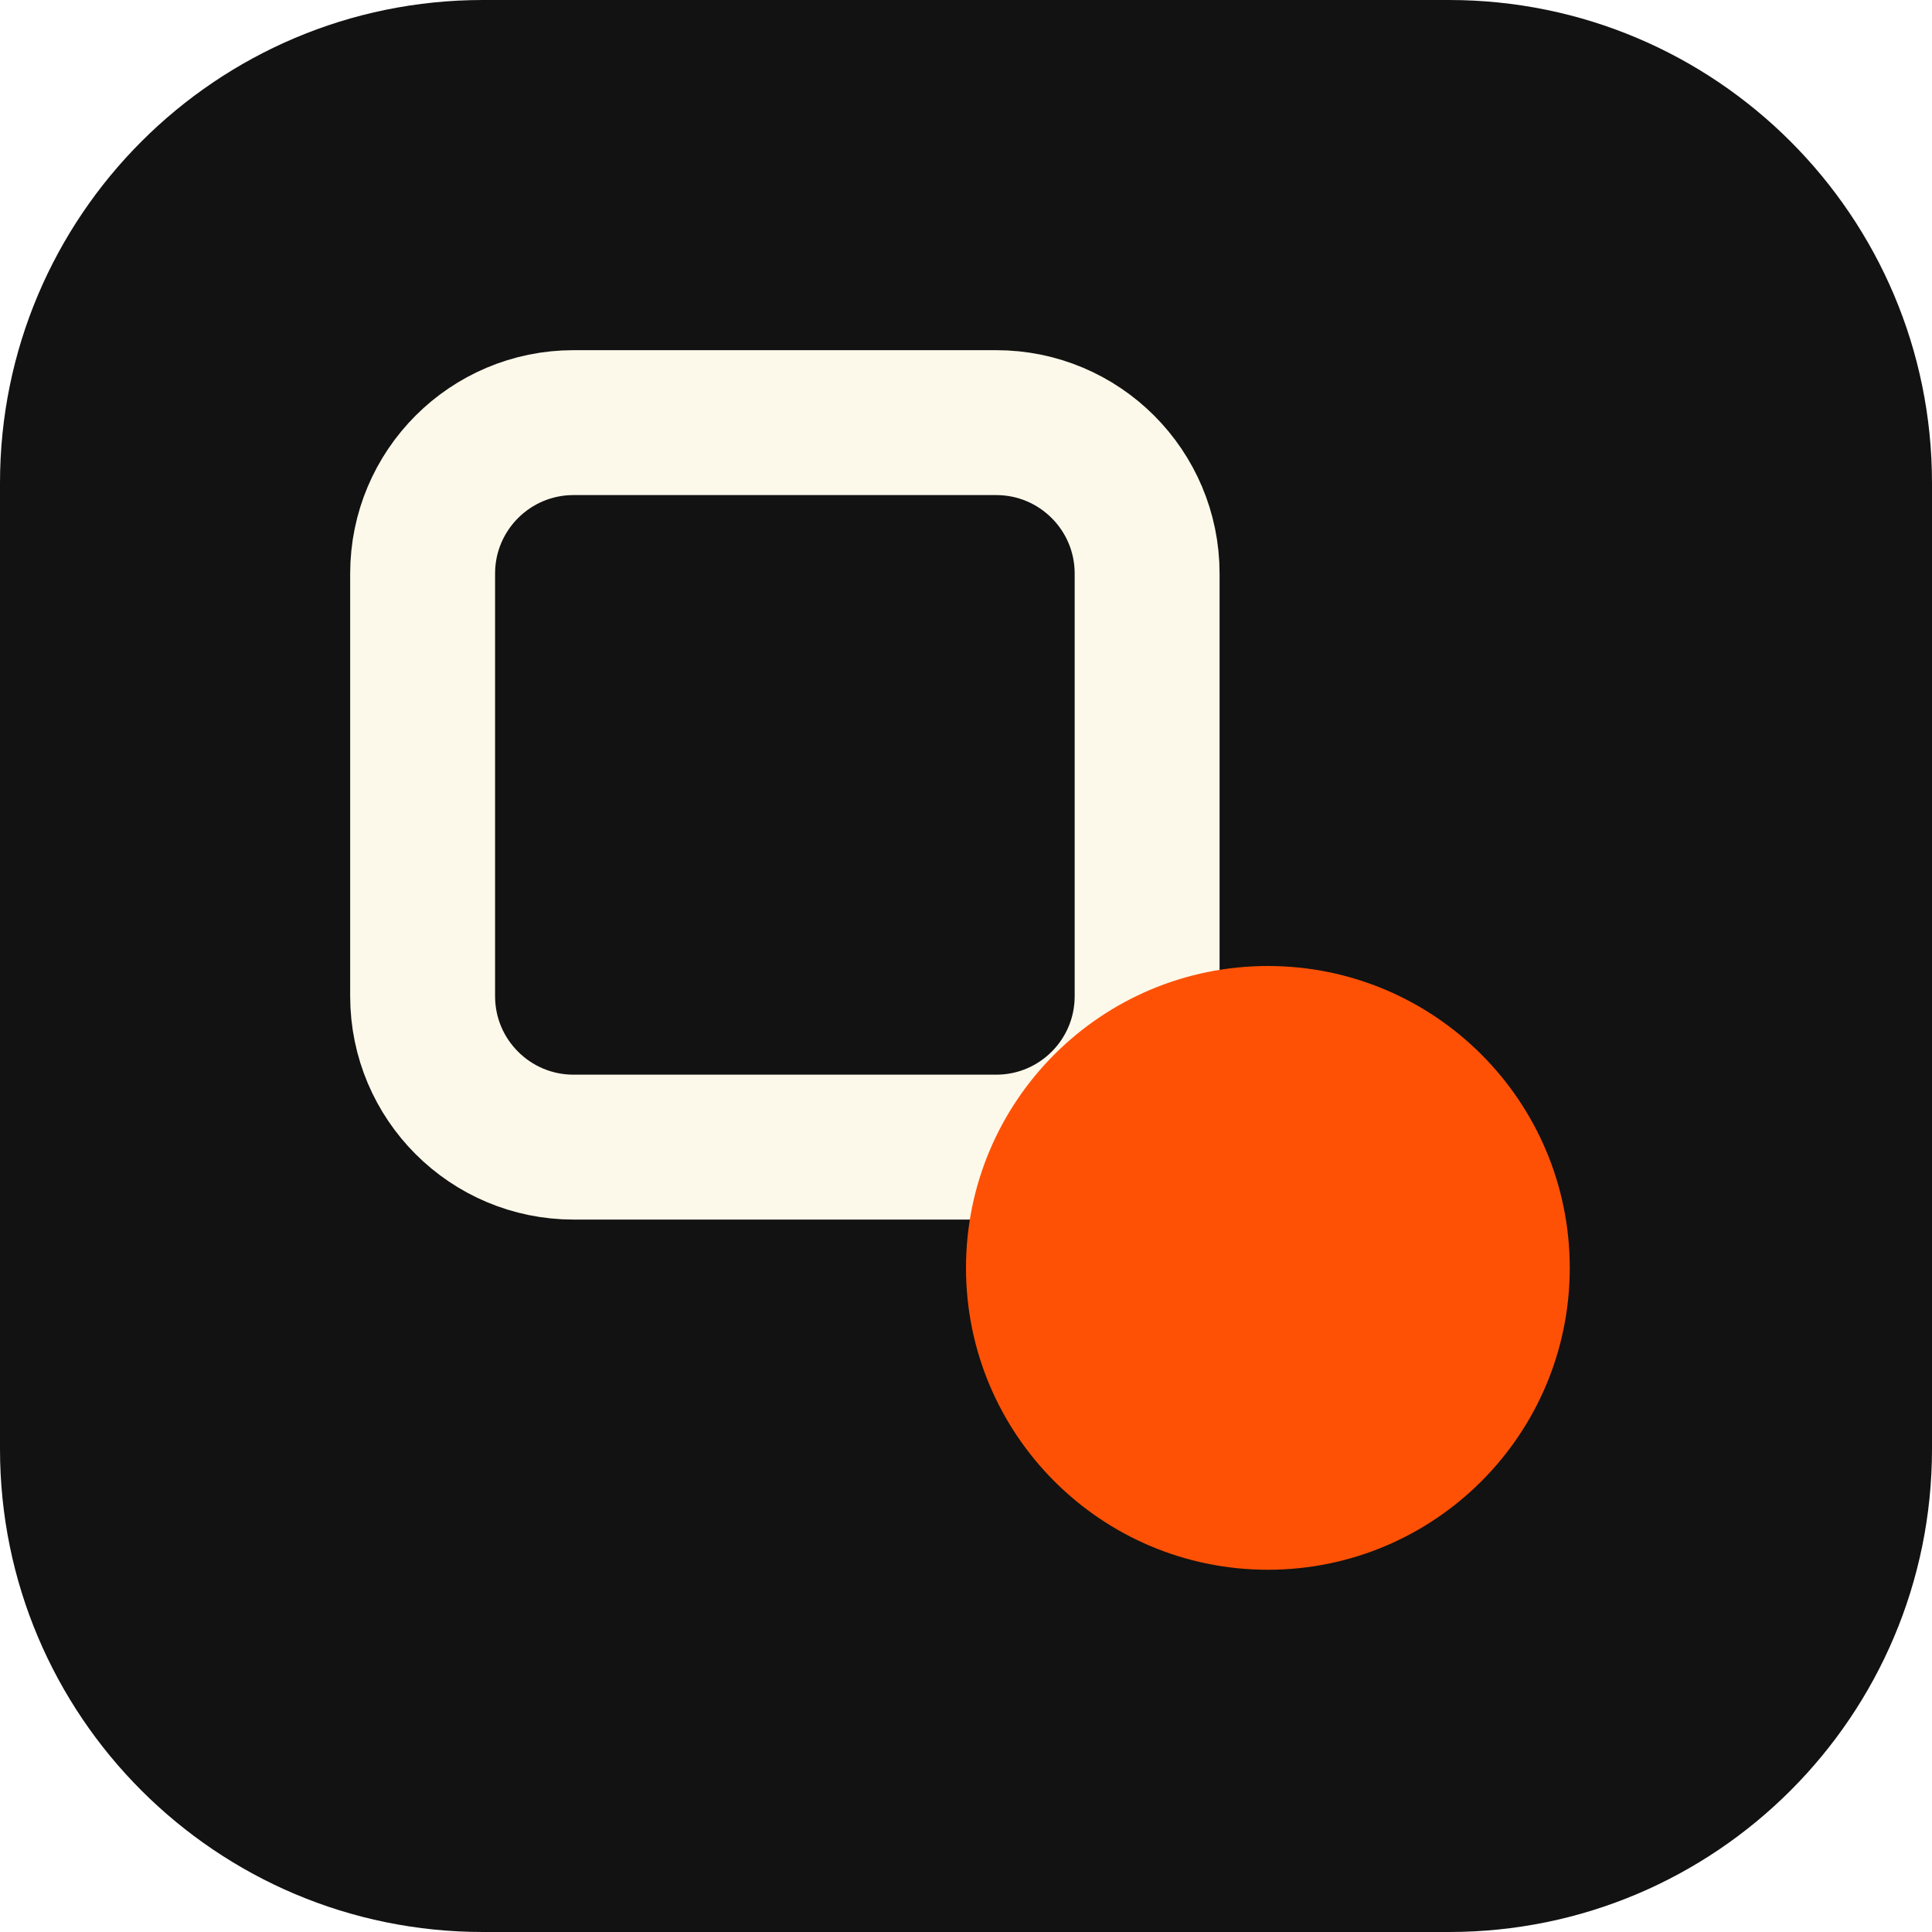
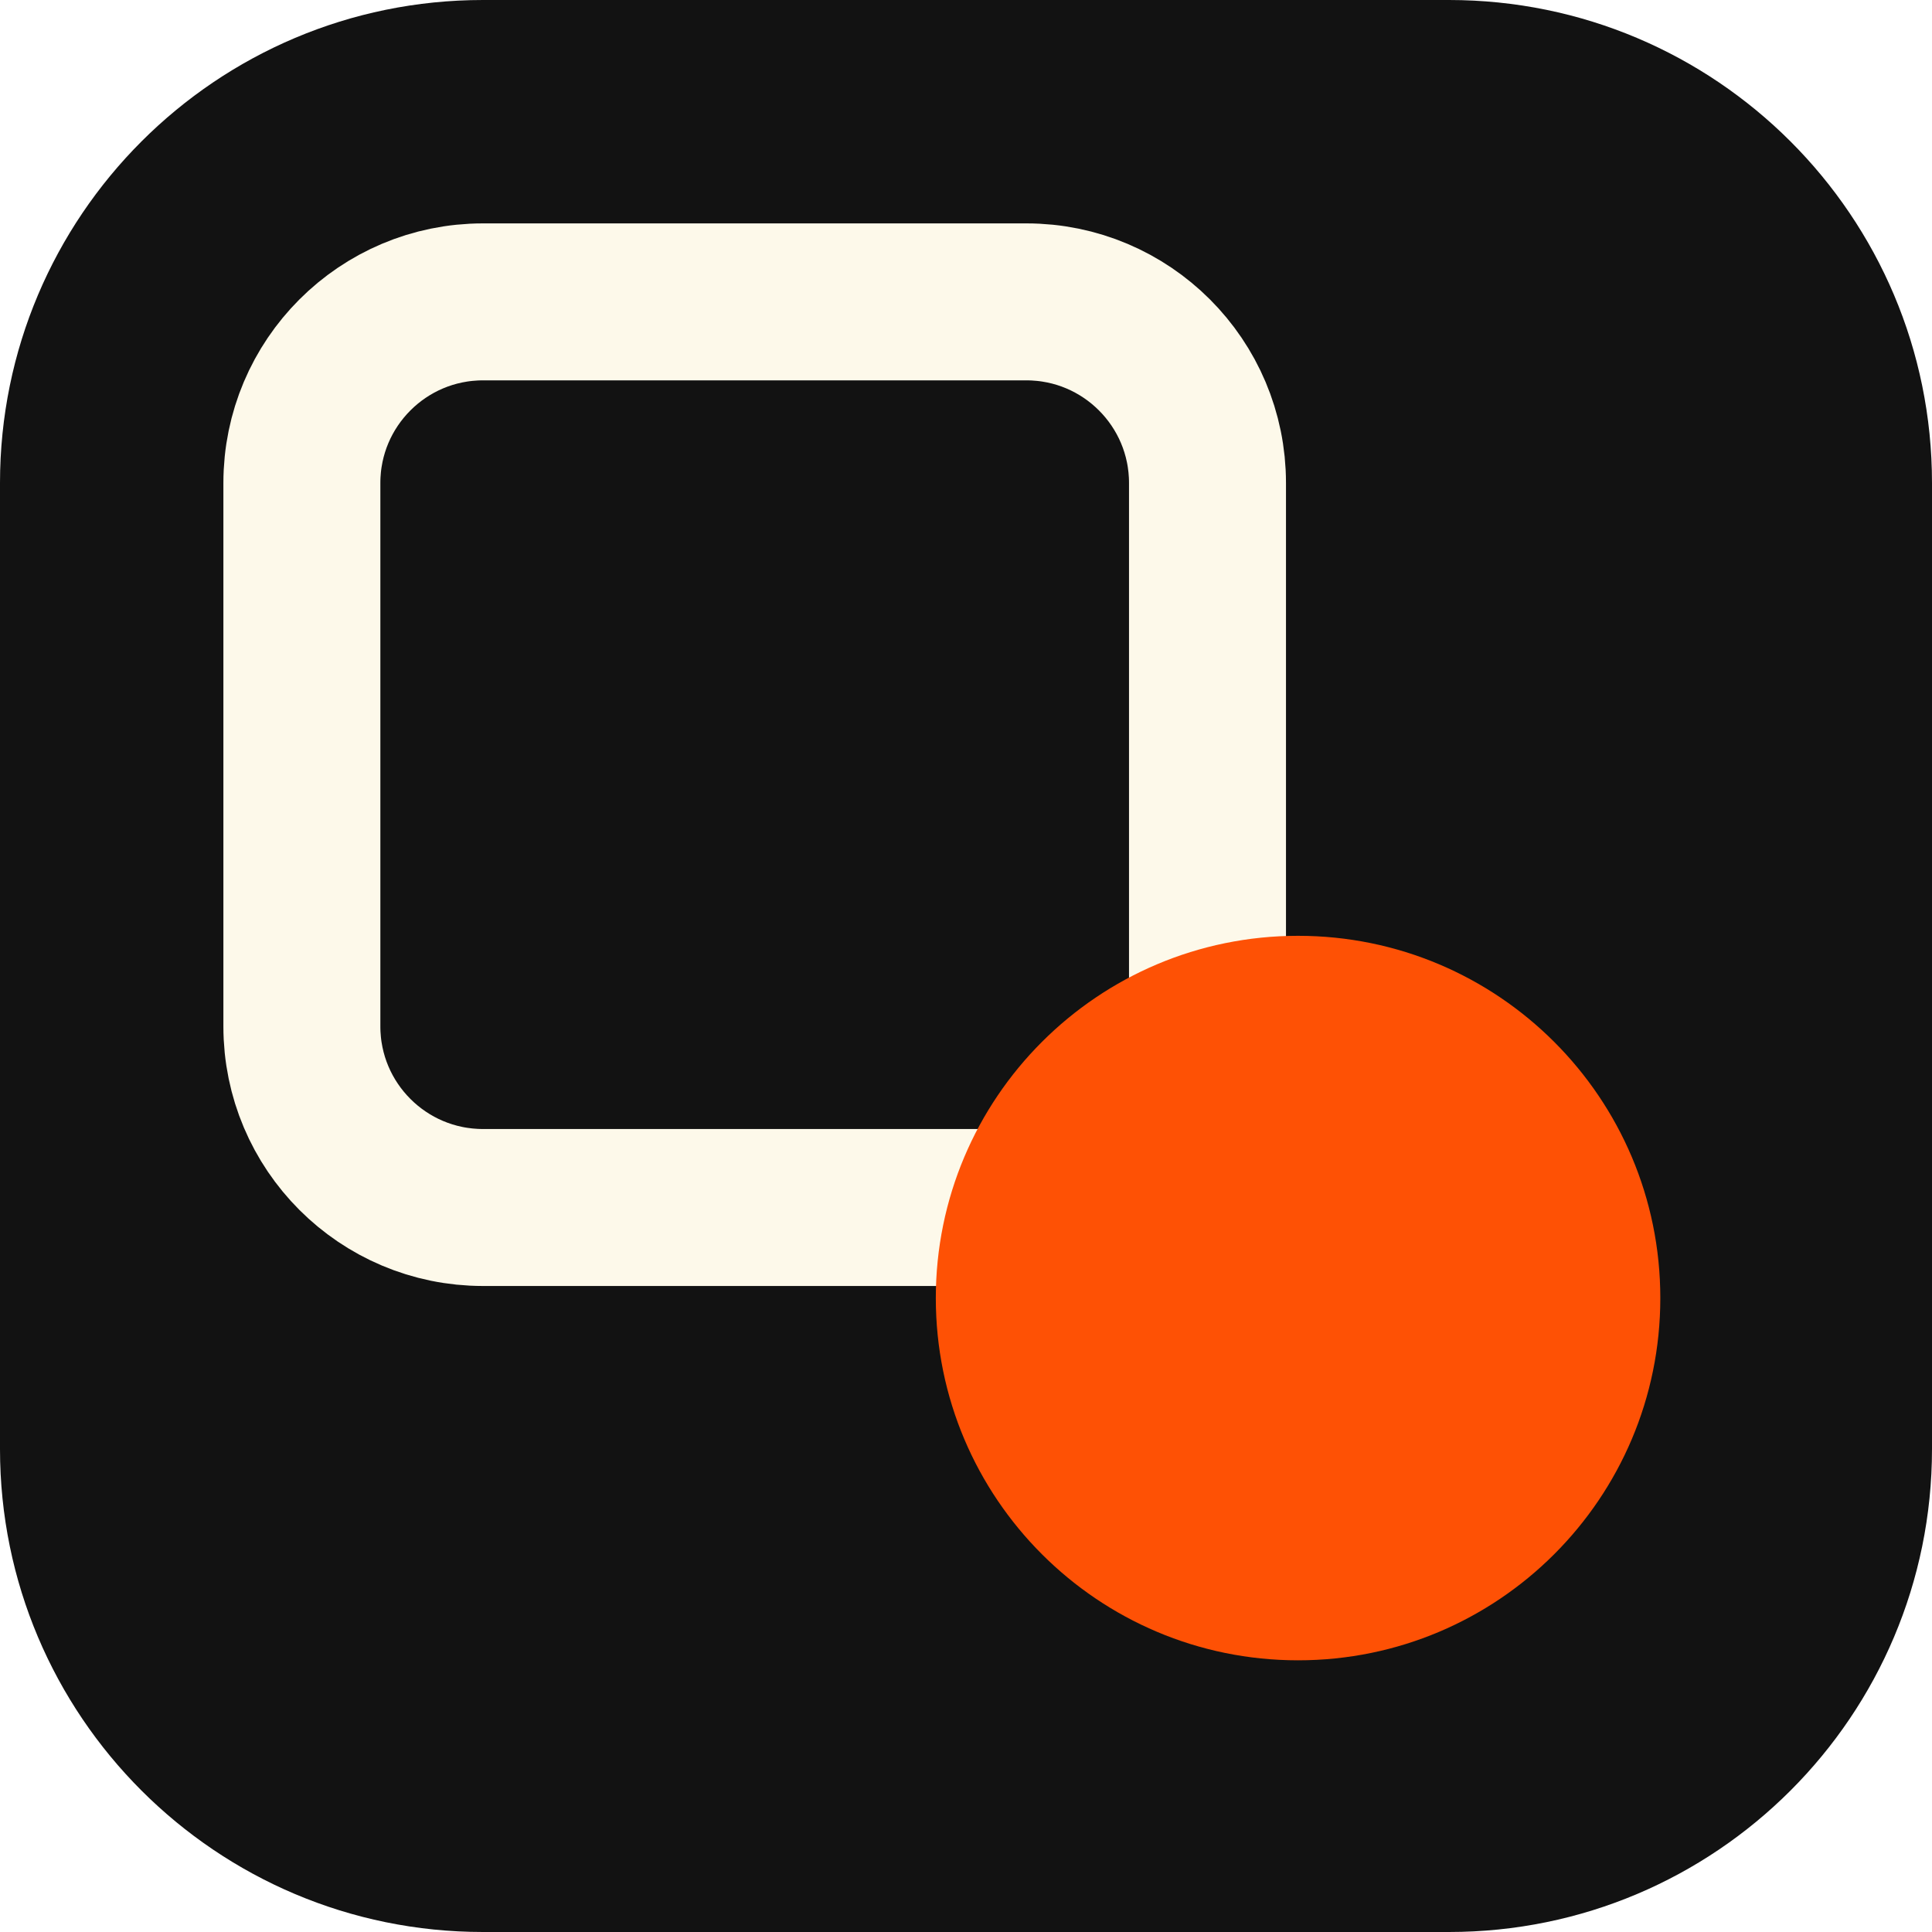
<svg xmlns="http://www.w3.org/2000/svg" viewBox="0 0 32 32" width="256" height="256">
  <rect width="32" height="32" rx="8" fill="#121212" />
-   <rect x="7" y="7" width="12" height="12" rx="2.5" fill="none" stroke="#FDF9EA" stroke-width="2.4" />
-   <circle cx="21" cy="21" r="5" fill="#FE5105" />
+   <rect x="5" y="5" width="15" height="15" rx="3" fill="none" stroke="#FDF9EA" stroke-width="2.6" />
+   <circle cx="21.5" cy="21.5" r="6" fill="#FE5105" />
</svg>
